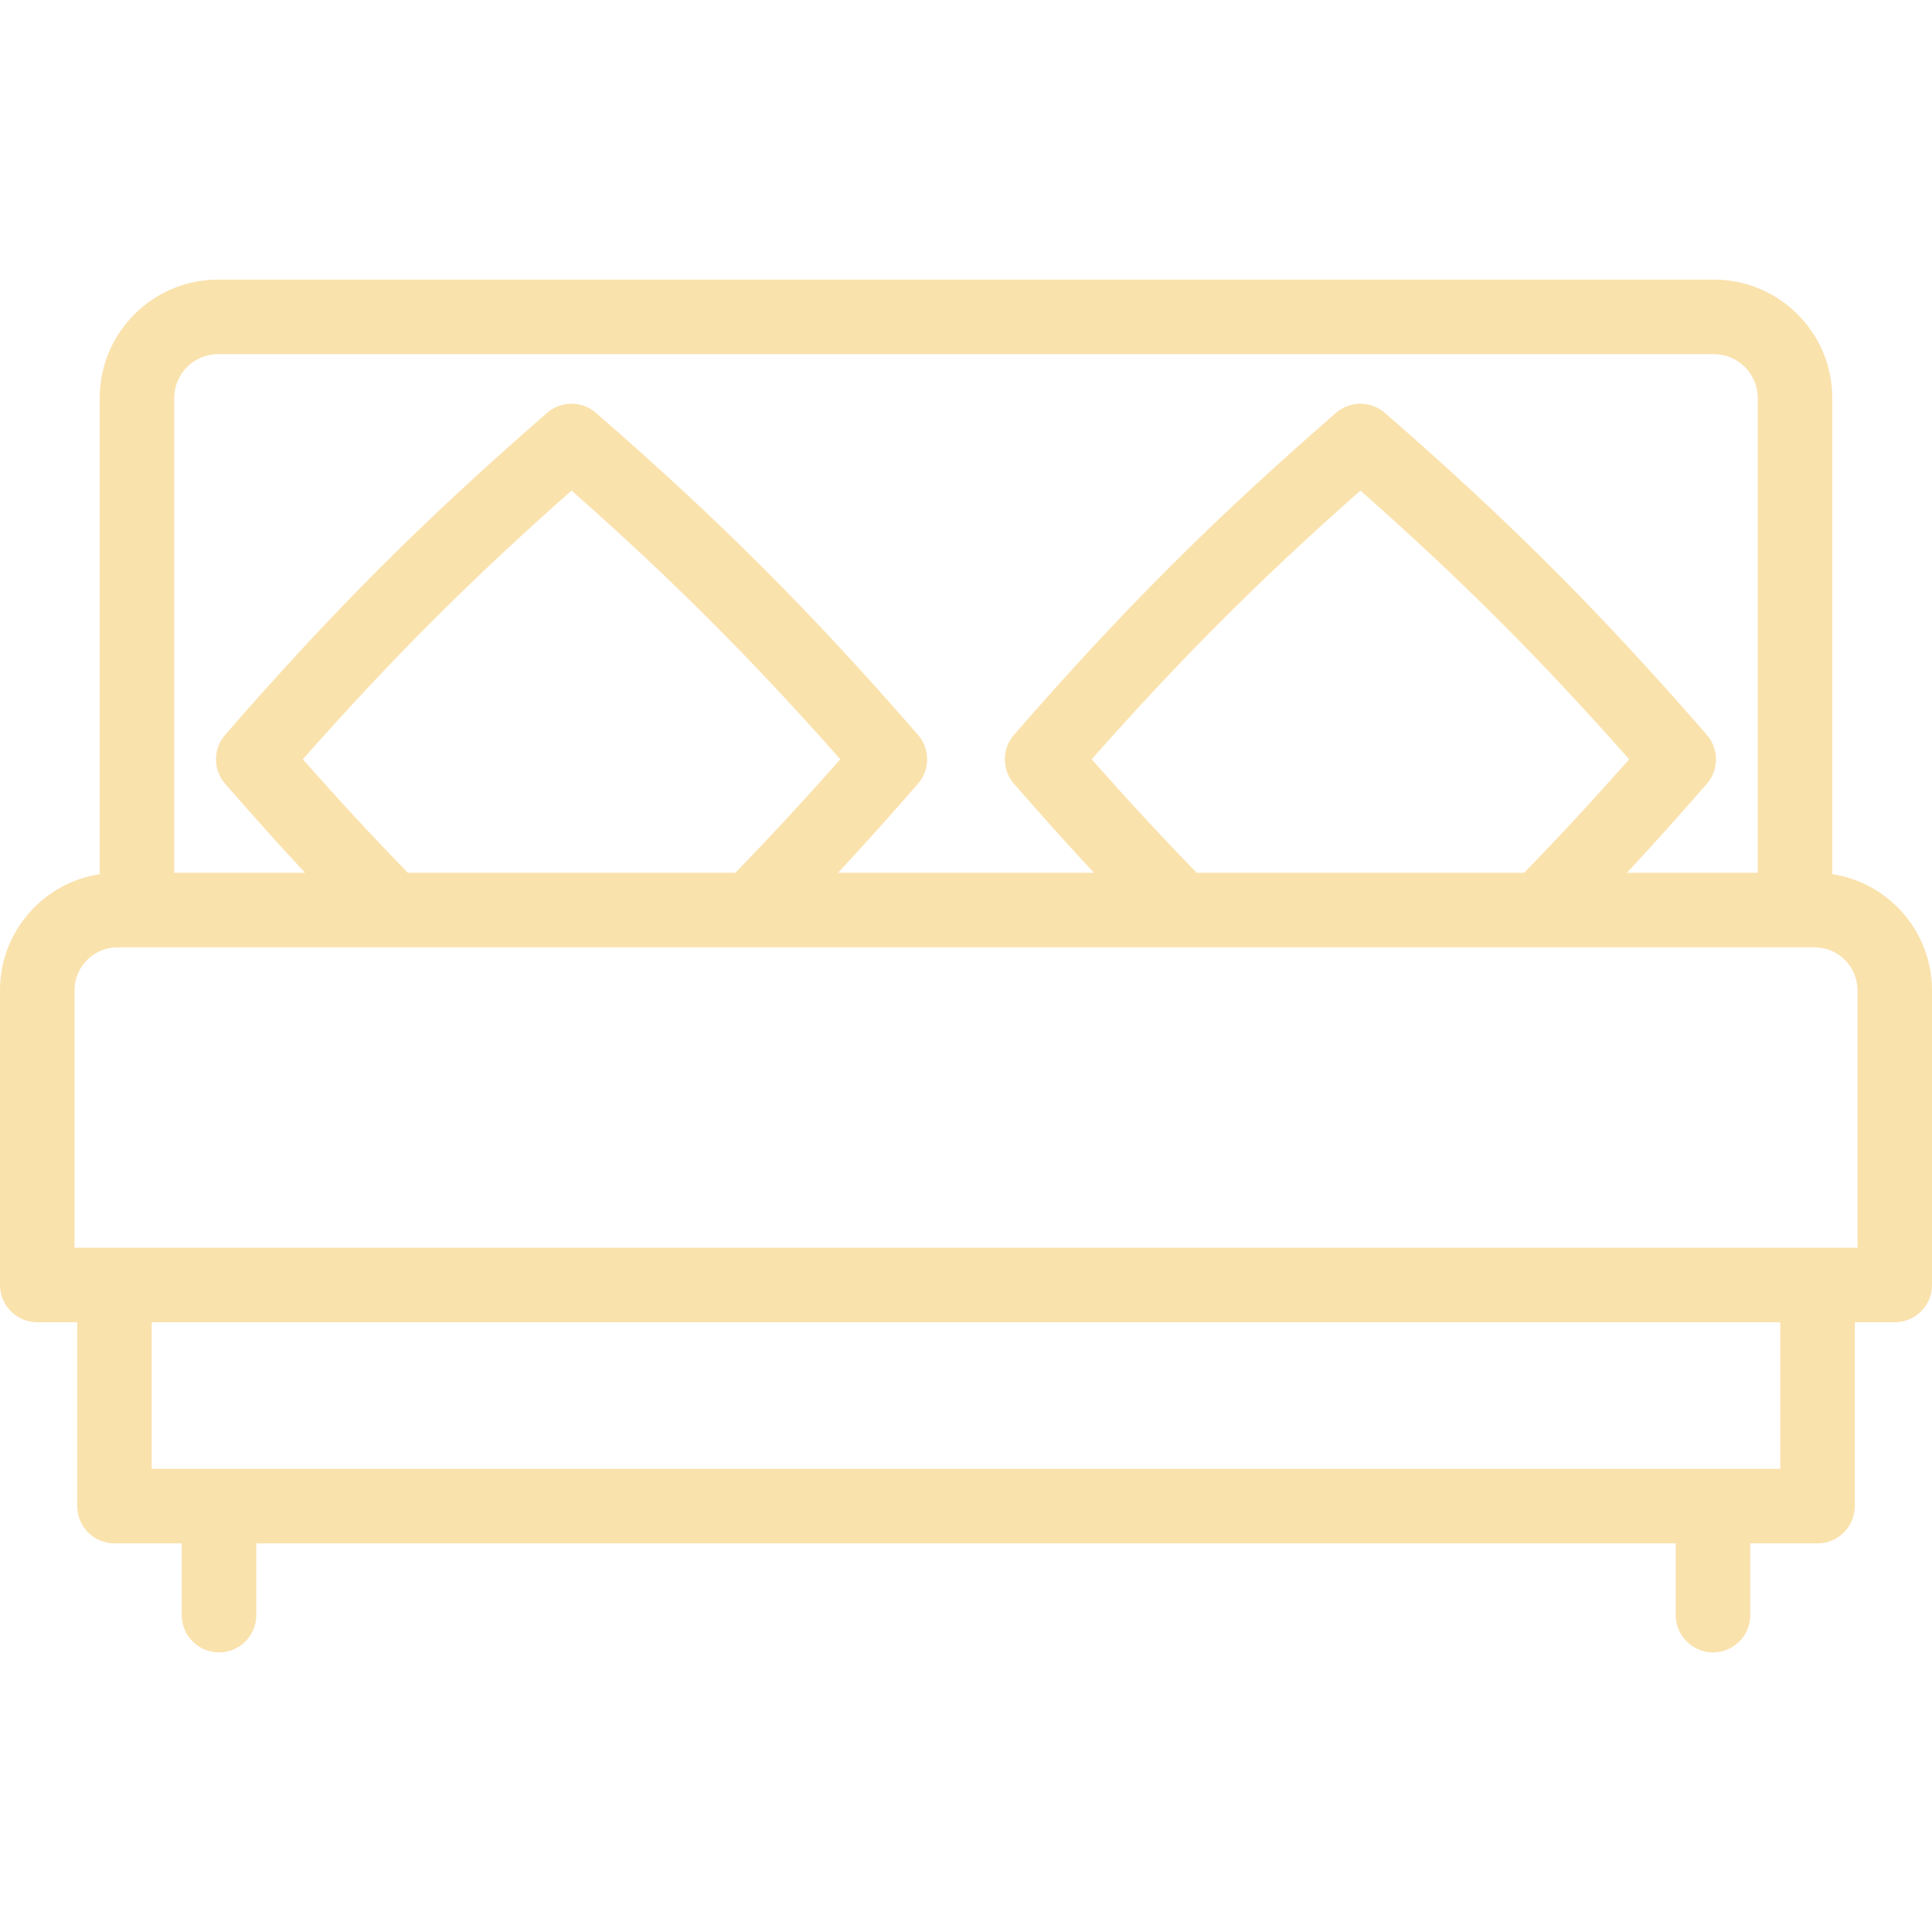
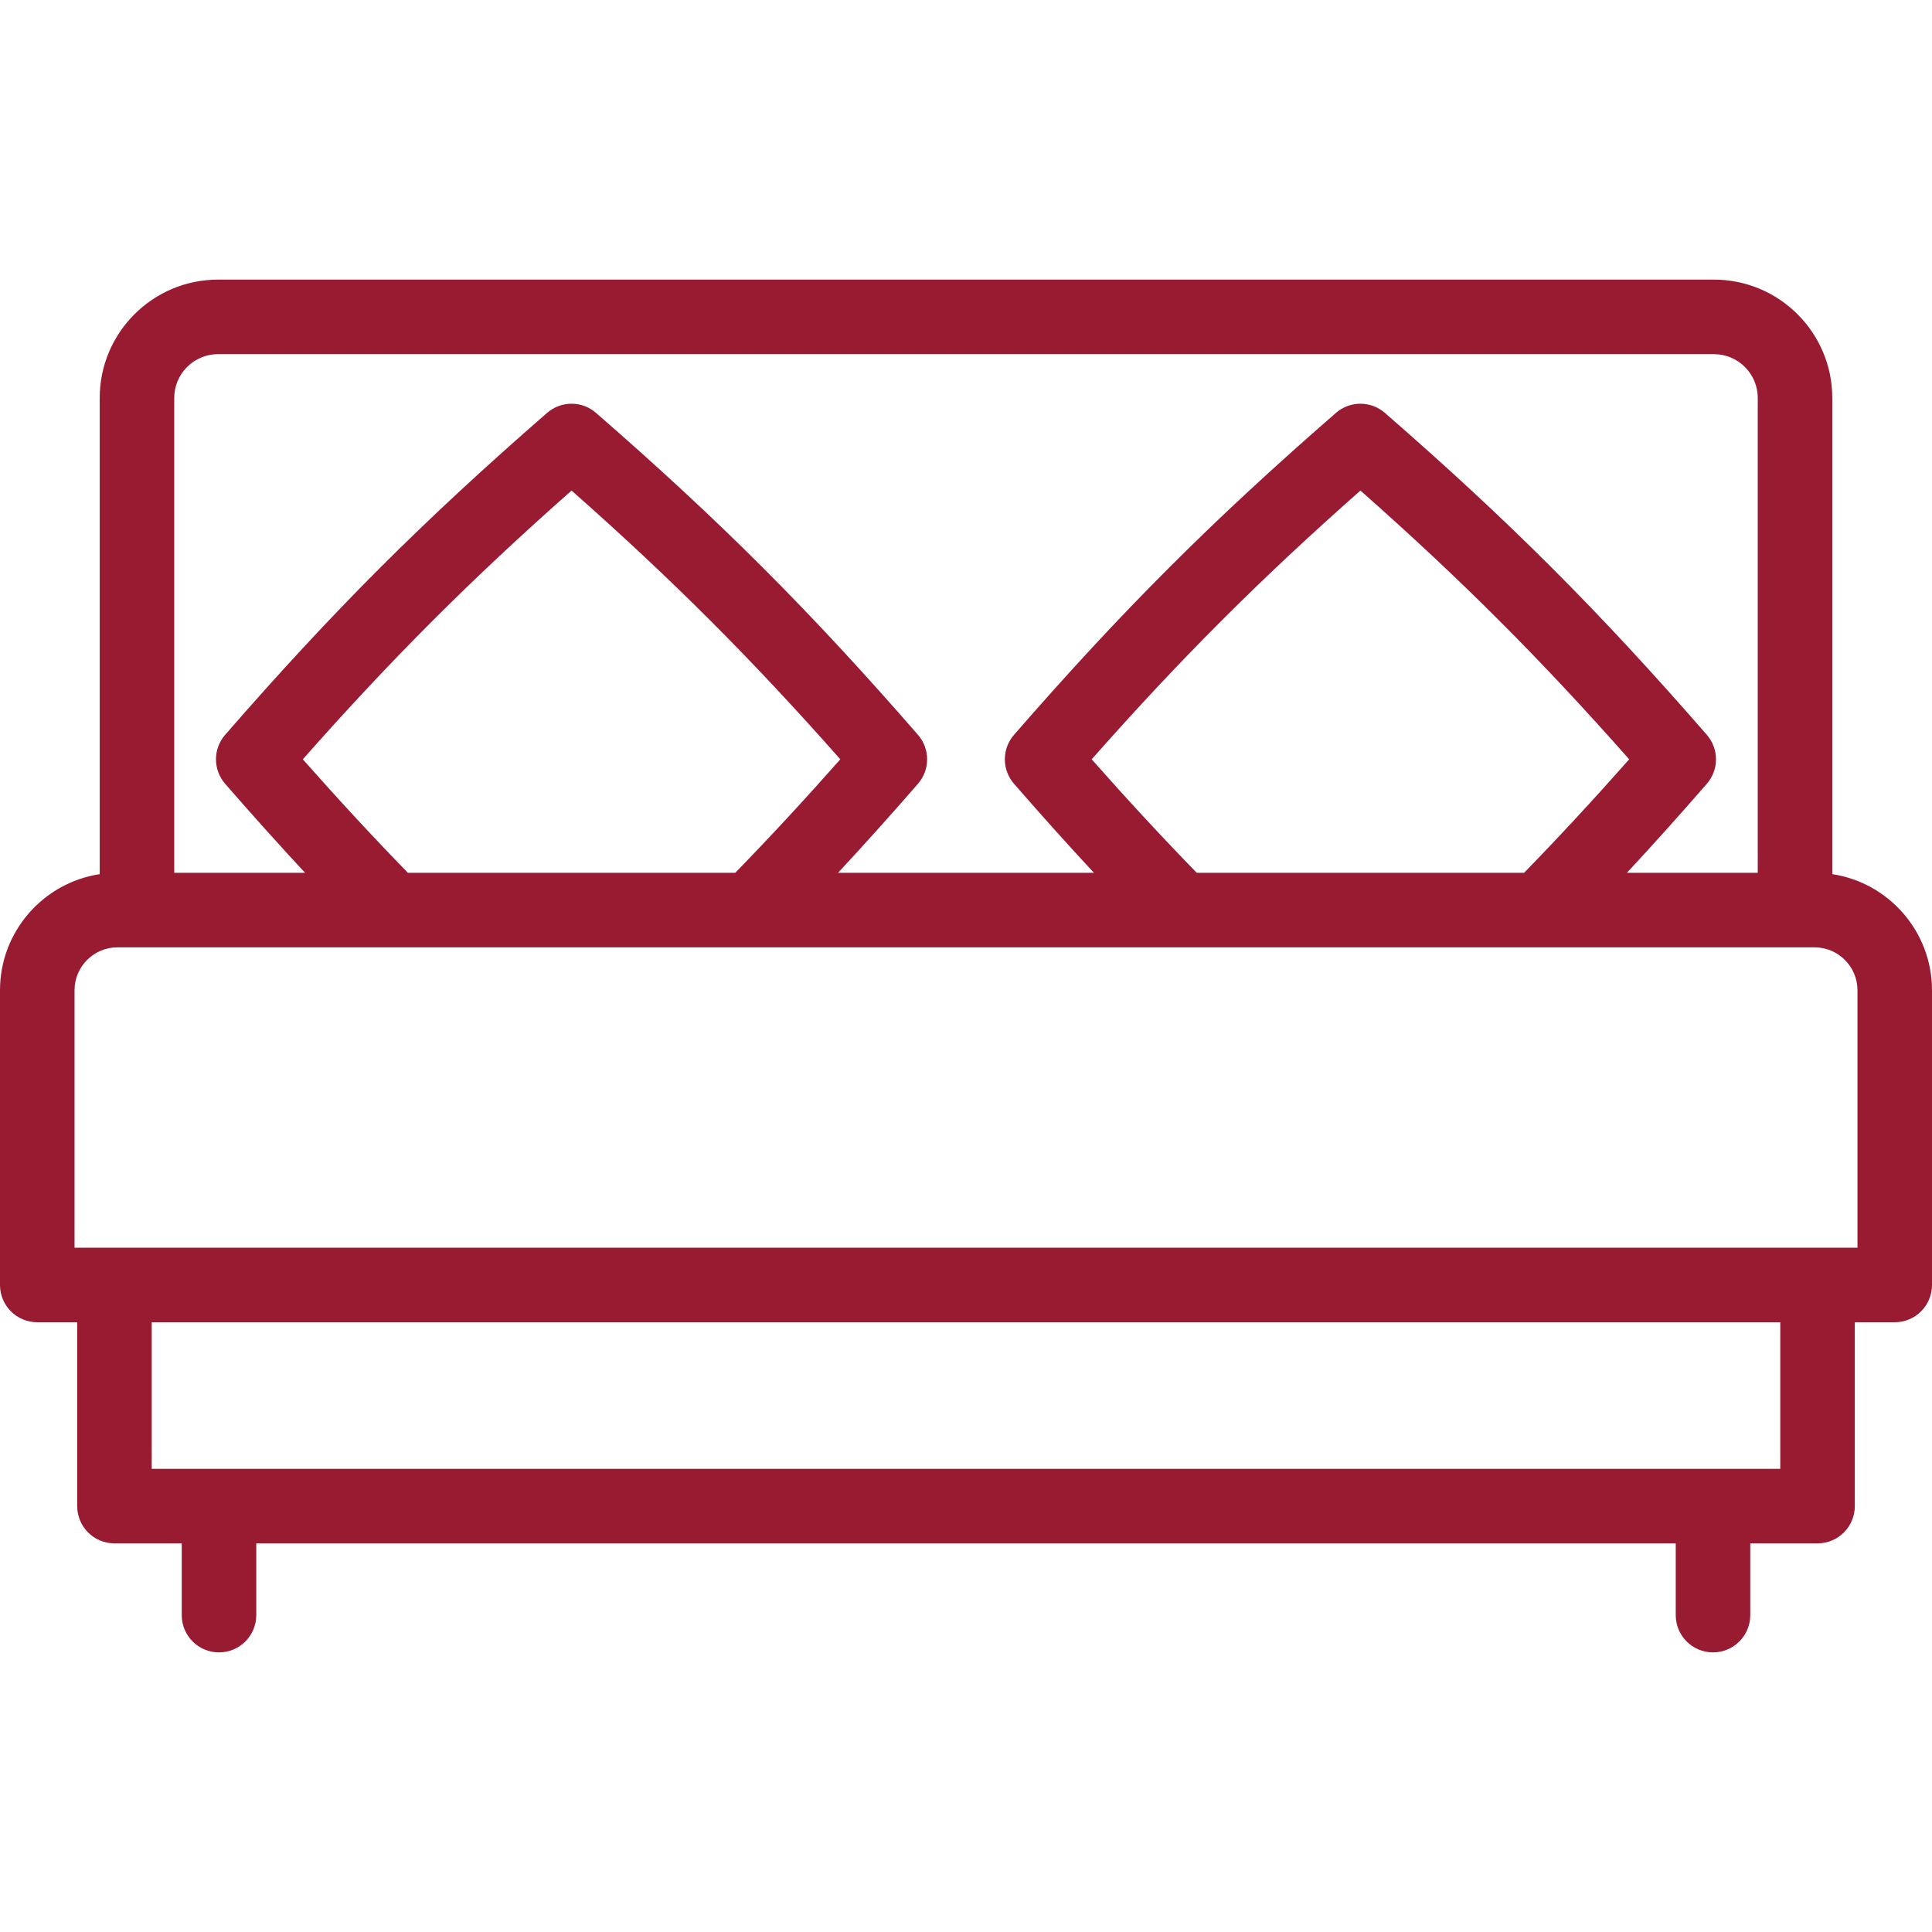
<svg xmlns="http://www.w3.org/2000/svg" version="1.1" id="Capa_1" x="0px" y="0px" viewBox="0 0 388.819 388.819" style="enable-background:new 0 0 388.819 388.819;" xml:space="preserve" width="512px" height="512px">
-   <path d="M368.753,175.923V80.088c0-13.132-10.684-23.816-23.816-23.816H43.882c-13.132,0-23.816,10.684-23.816,23.816v95.836  C8.721,177.65,0,187.469,0,199.289v59.318c0,4.142,3.358,7.5,7.5,7.5h8.035v37c0,4.142,3.358,7.5,7.5,7.5h13.539v14.441  c0,4.142,3.358,7.5,7.5,7.5s7.5-3.358,7.5-7.5v-14.441h285.672v14.441c0,4.142,3.357,7.5,7.5,7.5s7.5-3.358,7.5-7.5v-14.441h13.539  c4.143,0,7.5-3.358,7.5-7.5v-37h8.034c4.143,0,7.5-3.358,7.5-7.5v-59.318C388.819,187.469,380.098,177.649,368.753,175.923z   M35.065,80.088c0-4.861,3.955-8.816,8.816-8.816h301.055c4.861,0,8.816,3.955,8.816,8.816v95.566h-26.335  c5.24-5.641,10.57-11.573,16.09-17.92c2.455-2.823,2.454-7.023-0.001-9.845c-21.698-24.938-39.865-43.105-64.796-64.796  c-2.822-2.456-7.023-2.456-9.846,0c-24.932,21.692-43.098,39.859-64.795,64.796c-2.455,2.822-2.456,7.022-0.001,9.845  c5.521,6.348,10.85,12.28,16.09,17.92h-51.503c5.24-5.641,10.571-11.573,16.091-17.92c2.455-2.823,2.455-7.023-0.001-9.845  c-21.695-24.934-39.862-43.101-64.796-64.796c-2.822-2.456-7.023-2.456-9.846,0c-24.934,21.695-43.101,39.862-64.796,64.796  c-2.456,2.822-2.456,7.022-0.001,9.845c5.521,6.347,10.851,12.279,16.091,17.92H35.065V80.088z M240.853,175.654  c-6.901-7.084-13.872-14.611-21.15-22.842c17.929-20.287,33.803-36.161,54.085-54.086c20.282,17.924,36.156,33.799,54.086,54.086  c-7.277,8.231-14.249,15.758-21.15,22.842H240.853z M82.093,175.654c-6.901-7.085-13.873-14.611-21.151-22.842  c17.926-20.283,33.803-36.16,54.086-54.086c20.283,17.926,36.16,33.803,54.086,54.086c-7.277,8.231-14.249,15.757-21.151,22.842  H82.093z M358.285,295.607H30.535v-29.5h327.75V295.607z M373.819,251.107H15v-51.818c0-4.761,3.874-8.635,8.636-8.635h341.547  c4.762,0,8.636,3.874,8.636,8.635V251.107z" fill="rgb(250,226,173)" />
+   <path d="M368.753,175.923V80.088c0-13.132-10.684-23.816-23.816-23.816H43.882c-13.132,0-23.816,10.684-23.816,23.816v95.836  C8.721,177.65,0,187.469,0,199.289v59.318c0,4.142,3.358,7.5,7.5,7.5h8.035v37c0,4.142,3.358,7.5,7.5,7.5h13.539v14.441  c0,4.142,3.358,7.5,7.5,7.5s7.5-3.358,7.5-7.5v-14.441h285.672v14.441c0,4.142,3.357,7.5,7.5,7.5s7.5-3.358,7.5-7.5v-14.441h13.539  c4.143,0,7.5-3.358,7.5-7.5v-37h8.034c4.143,0,7.5-3.358,7.5-7.5v-59.318C388.819,187.469,380.098,177.649,368.753,175.923z   M35.065,80.088c0-4.861,3.955-8.816,8.816-8.816h301.055c4.861,0,8.816,3.955,8.816,8.816v95.566h-26.335  c5.24-5.641,10.57-11.573,16.09-17.92c2.455-2.823,2.454-7.023-0.001-9.845c-21.698-24.938-39.865-43.105-64.796-64.796  c-2.822-2.456-7.023-2.456-9.846,0c-24.932,21.692-43.098,39.859-64.795,64.796c-2.455,2.822-2.456,7.022-0.001,9.845  c5.521,6.348,10.85,12.28,16.09,17.92h-51.503c5.24-5.641,10.571-11.573,16.091-17.92c2.455-2.823,2.455-7.023-0.001-9.845  c-21.695-24.934-39.862-43.101-64.796-64.796c-2.822-2.456-7.023-2.456-9.846,0c-24.934,21.695-43.101,39.862-64.796,64.796  c-2.456,2.822-2.456,7.022-0.001,9.845c5.521,6.347,10.851,12.279,16.091,17.92H35.065V80.088z M240.853,175.654  c-6.901-7.084-13.872-14.611-21.15-22.842c17.929-20.287,33.803-36.161,54.085-54.086c20.282,17.924,36.156,33.799,54.086,54.086  c-7.277,8.231-14.249,15.758-21.15,22.842H240.853z M82.093,175.654c-6.901-7.085-13.873-14.611-21.151-22.842  c17.926-20.283,33.803-36.16,54.086-54.086c20.283,17.926,36.16,33.803,54.086,54.086c-7.277,8.231-14.249,15.757-21.151,22.842  H82.093z M358.285,295.607H30.535v-29.5h327.75V295.607z M373.819,251.107H15v-51.818c0-4.761,3.874-8.635,8.636-8.635h341.547  c4.762,0,8.636,3.874,8.636,8.635V251.107z" fill="rgb(153,27,50)" />
  <g>
</g>
  <g>
</g>
  <g>
</g>
  <g>
</g>
  <g>
</g>
  <g>
</g>
  <g>
</g>
  <g>
</g>
  <g>
</g>
  <g>
</g>
  <g>
</g>
  <g>
</g>
  <g>
</g>
  <g>
</g>
  <g>
</g>
</svg>
